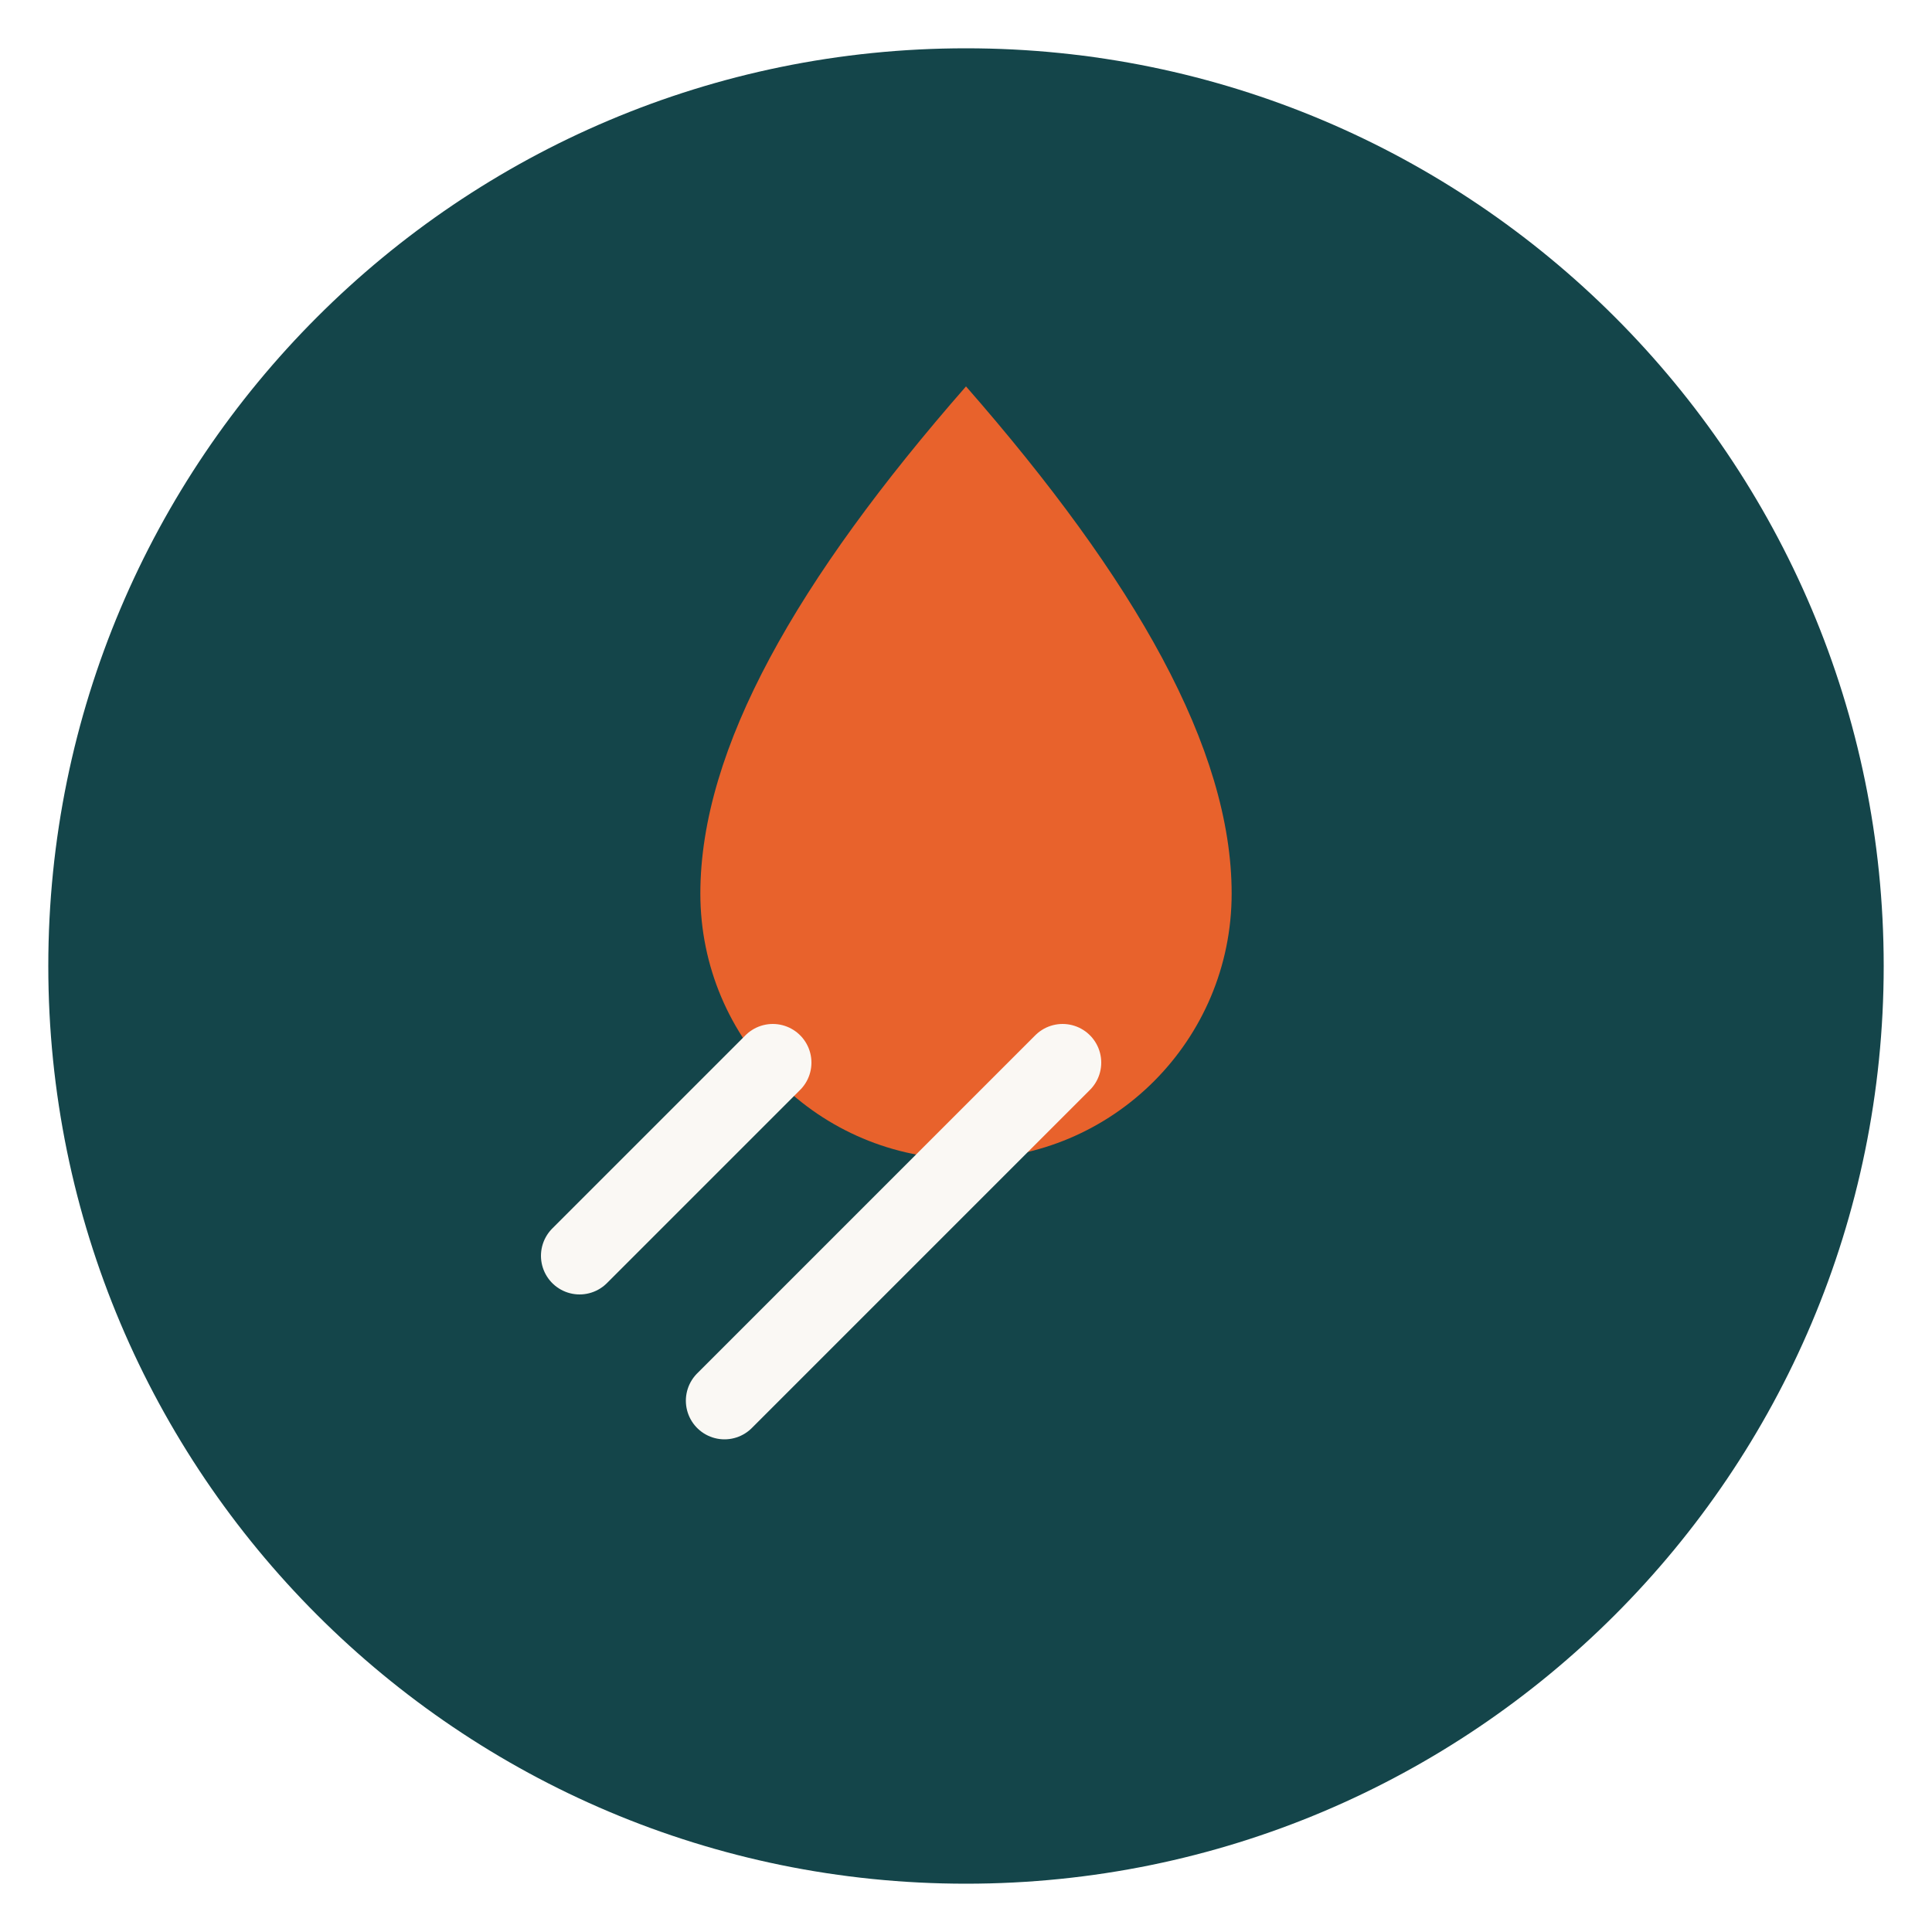
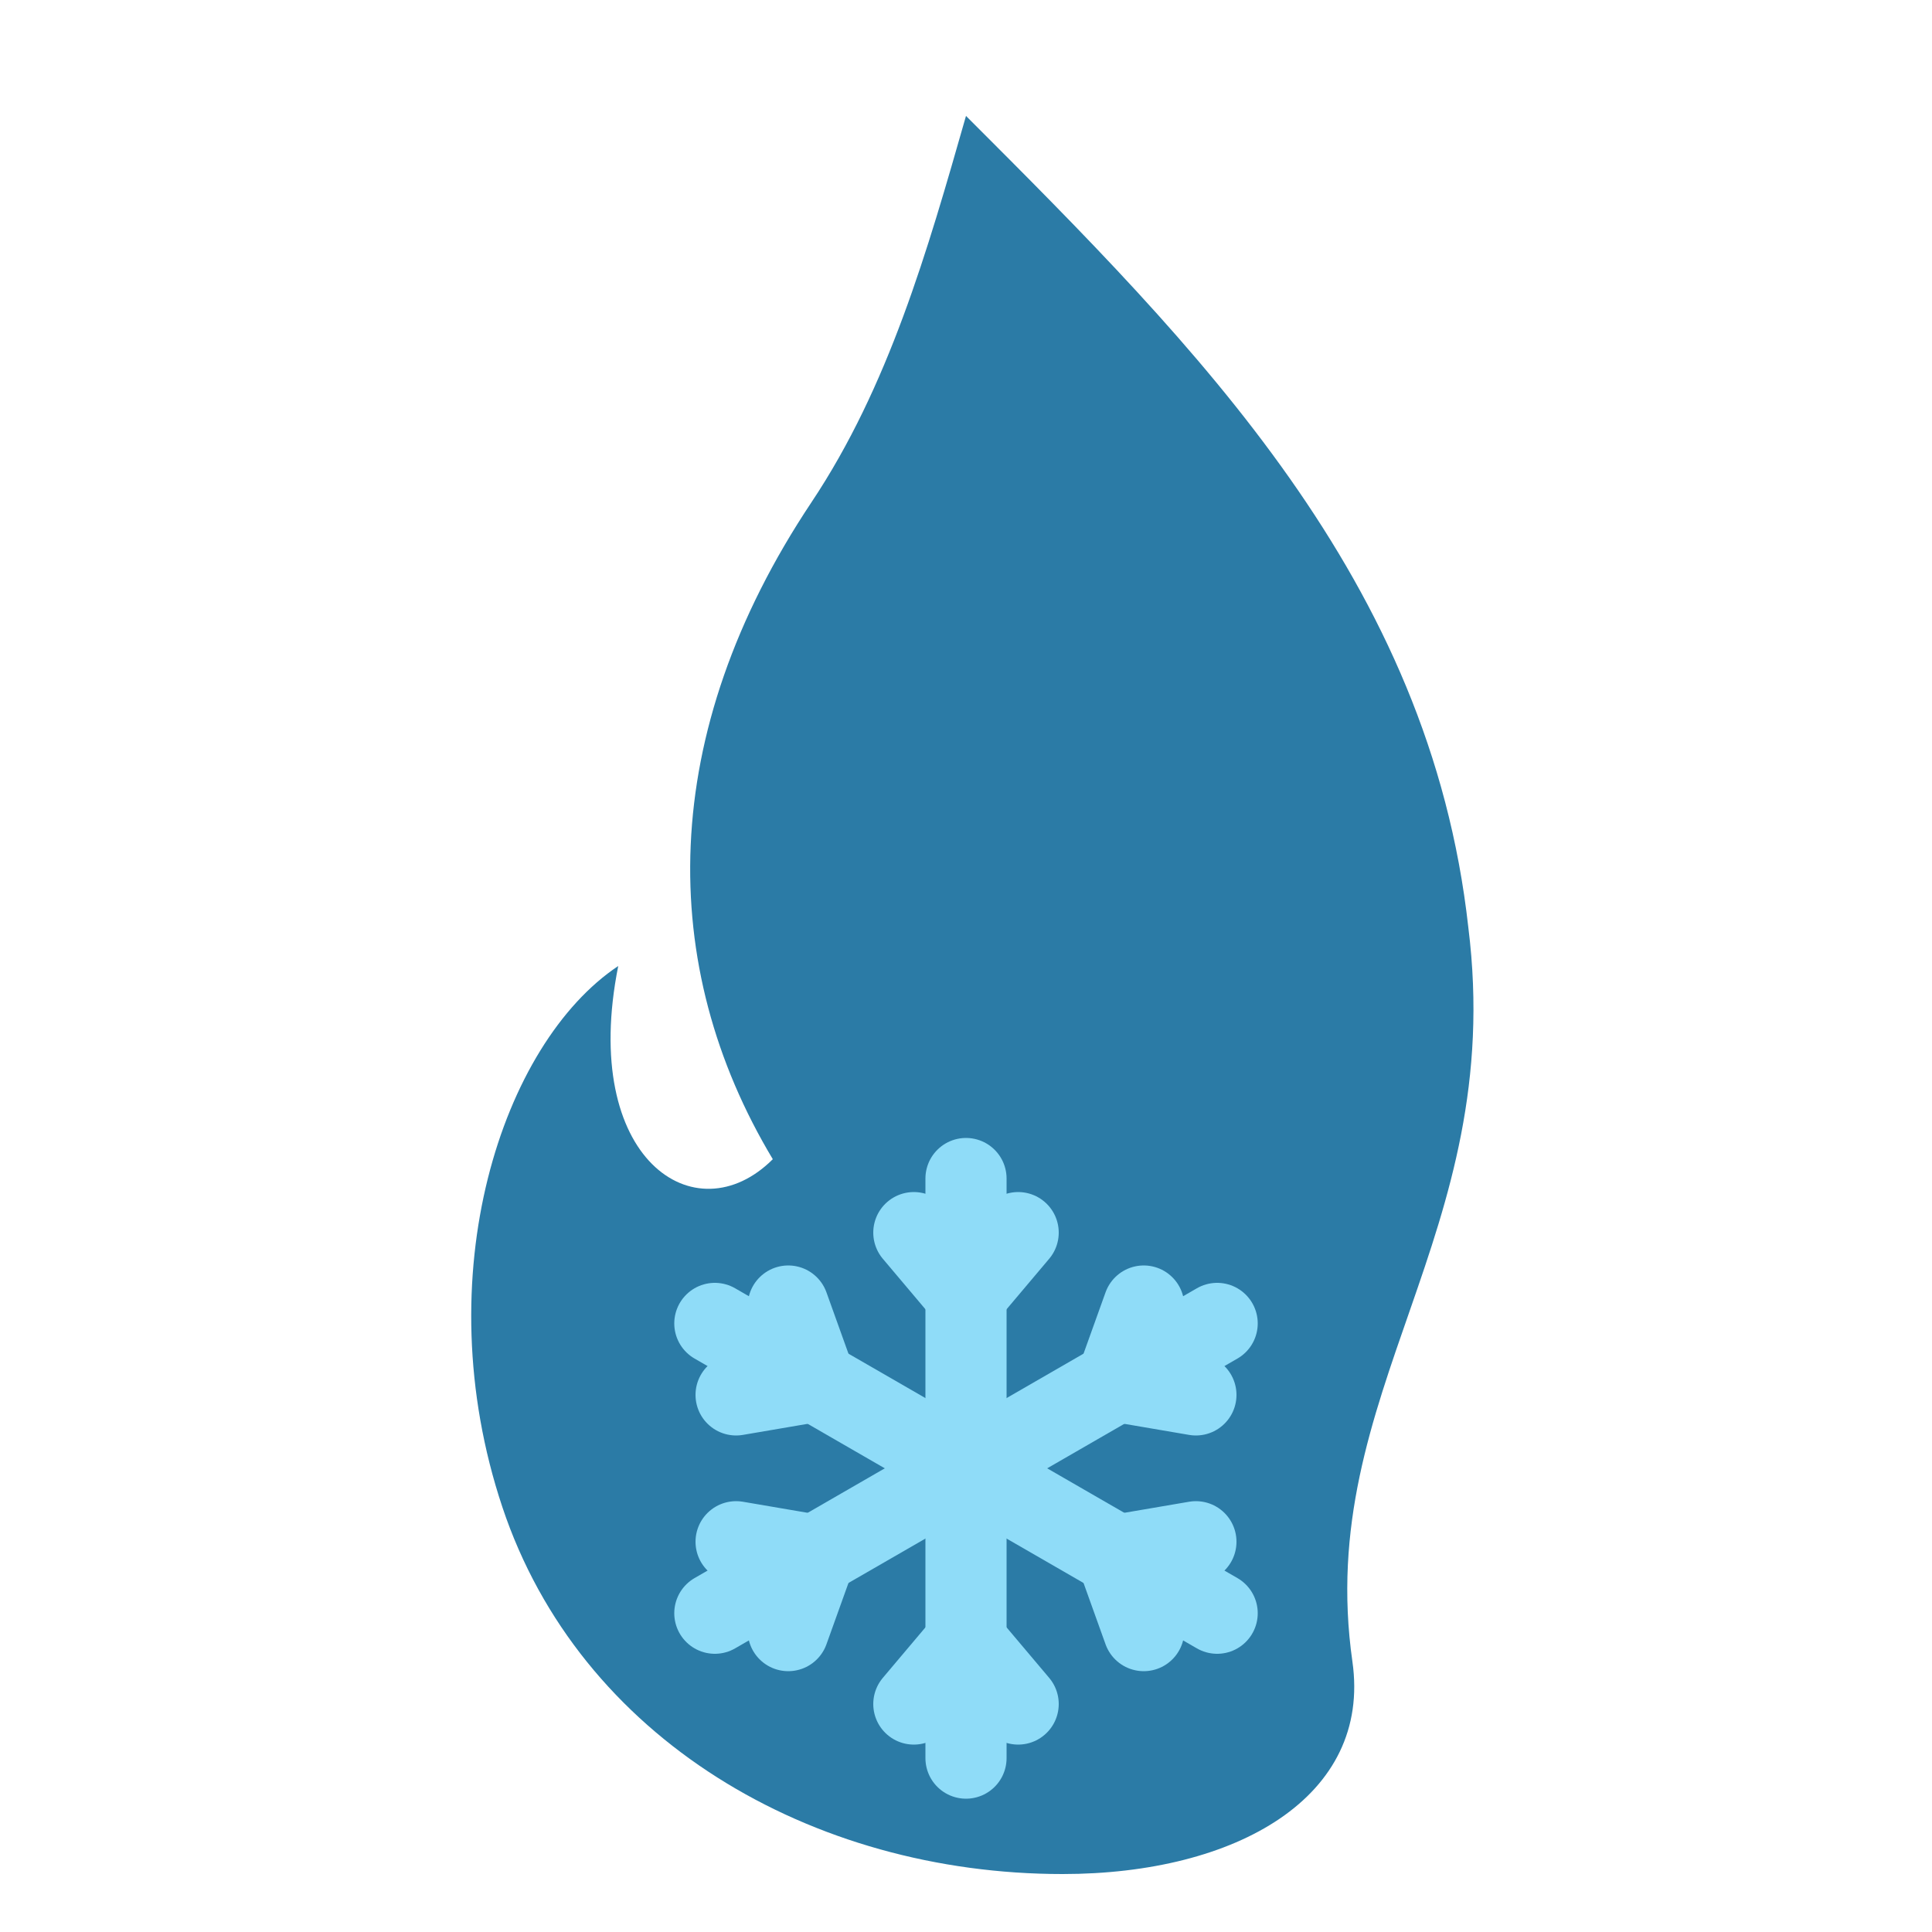
- <svg xmlns="http://www.w3.org/2000/svg" viewBox="0 0 40 40">
-   <circle cx="20" cy="20" r="19" fill="#14454A" />
-   <path d="M20 8c-3.5 4-5.5 7.5-5.5 10.5a5.5 5.5 0 0 0 11 0C25.5 15.5 23.5 12 20 8z" fill="#E8622C" />
-   <path d="M12 26l4-4M15 29l4-4M18 26l4-4" stroke="#FAF8F4" stroke-width="1.6" stroke-linecap="round" />
+ <svg xmlns="http://www.w3.org/2000/svg" viewBox="0 0 100 100">
+   <path d="M50,6 C62,18 74,30 76,48 C78,64 68,72 70,86 C71,93 64,97 55,97 C42,97 30,90 26,78 C22,66 26,54 32,50 C30,60 36,64 40,60 C34,50 34,38 42,26 C46,20 48,13 50,6 Z" fill="#2B7BA6" />
+   <g stroke="#8FDCF8" stroke-width="4.2" stroke-linecap="round" fill="none">
+     <line x1="50" y1="76" x2="50" y2="61" />
+     <line x1="47.3" y1="63.8" x2="50" y2="67" />
+     <line x1="52.7" y1="63.8" x2="50" y2="67" />
+     <line x1="50" y1="76" x2="63" y2="68.5" />
+     <line x1="59.2" y1="67.6" x2="57.8" y2="71.5" />
+     <line x1="61.9" y1="72.2" x2="57.8" y2="71.5" />
+     <line x1="50" y1="76" x2="63" y2="83.5" />
+     <line x1="61.9" y1="79.8" x2="57.8" y2="80.5" />
+     <line x1="59.2" y1="84.4" x2="57.8" y2="80.5" />
+     <line x1="50" y1="76" x2="50" y2="91" />
+     <line x1="52.7" y1="88.2" x2="50" y2="85" />
+     <line x1="47.3" y1="88.2" x2="50" y2="85" />
+     <line x1="50" y1="76" x2="37" y2="83.5" />
+     <line x1="40.8" y1="84.4" x2="42.2" y2="80.5" />
+     <line x1="38.1" y1="79.8" x2="42.2" y2="80.5" />
+     <line x1="50" y1="76" x2="37" y2="68.5" />
+     <line x1="38.1" y1="72.2" x2="42.2" y2="71.5" />
+     <line x1="40.8" y1="67.6" x2="42.2" y2="71.5" />
+   </g>
</svg>
